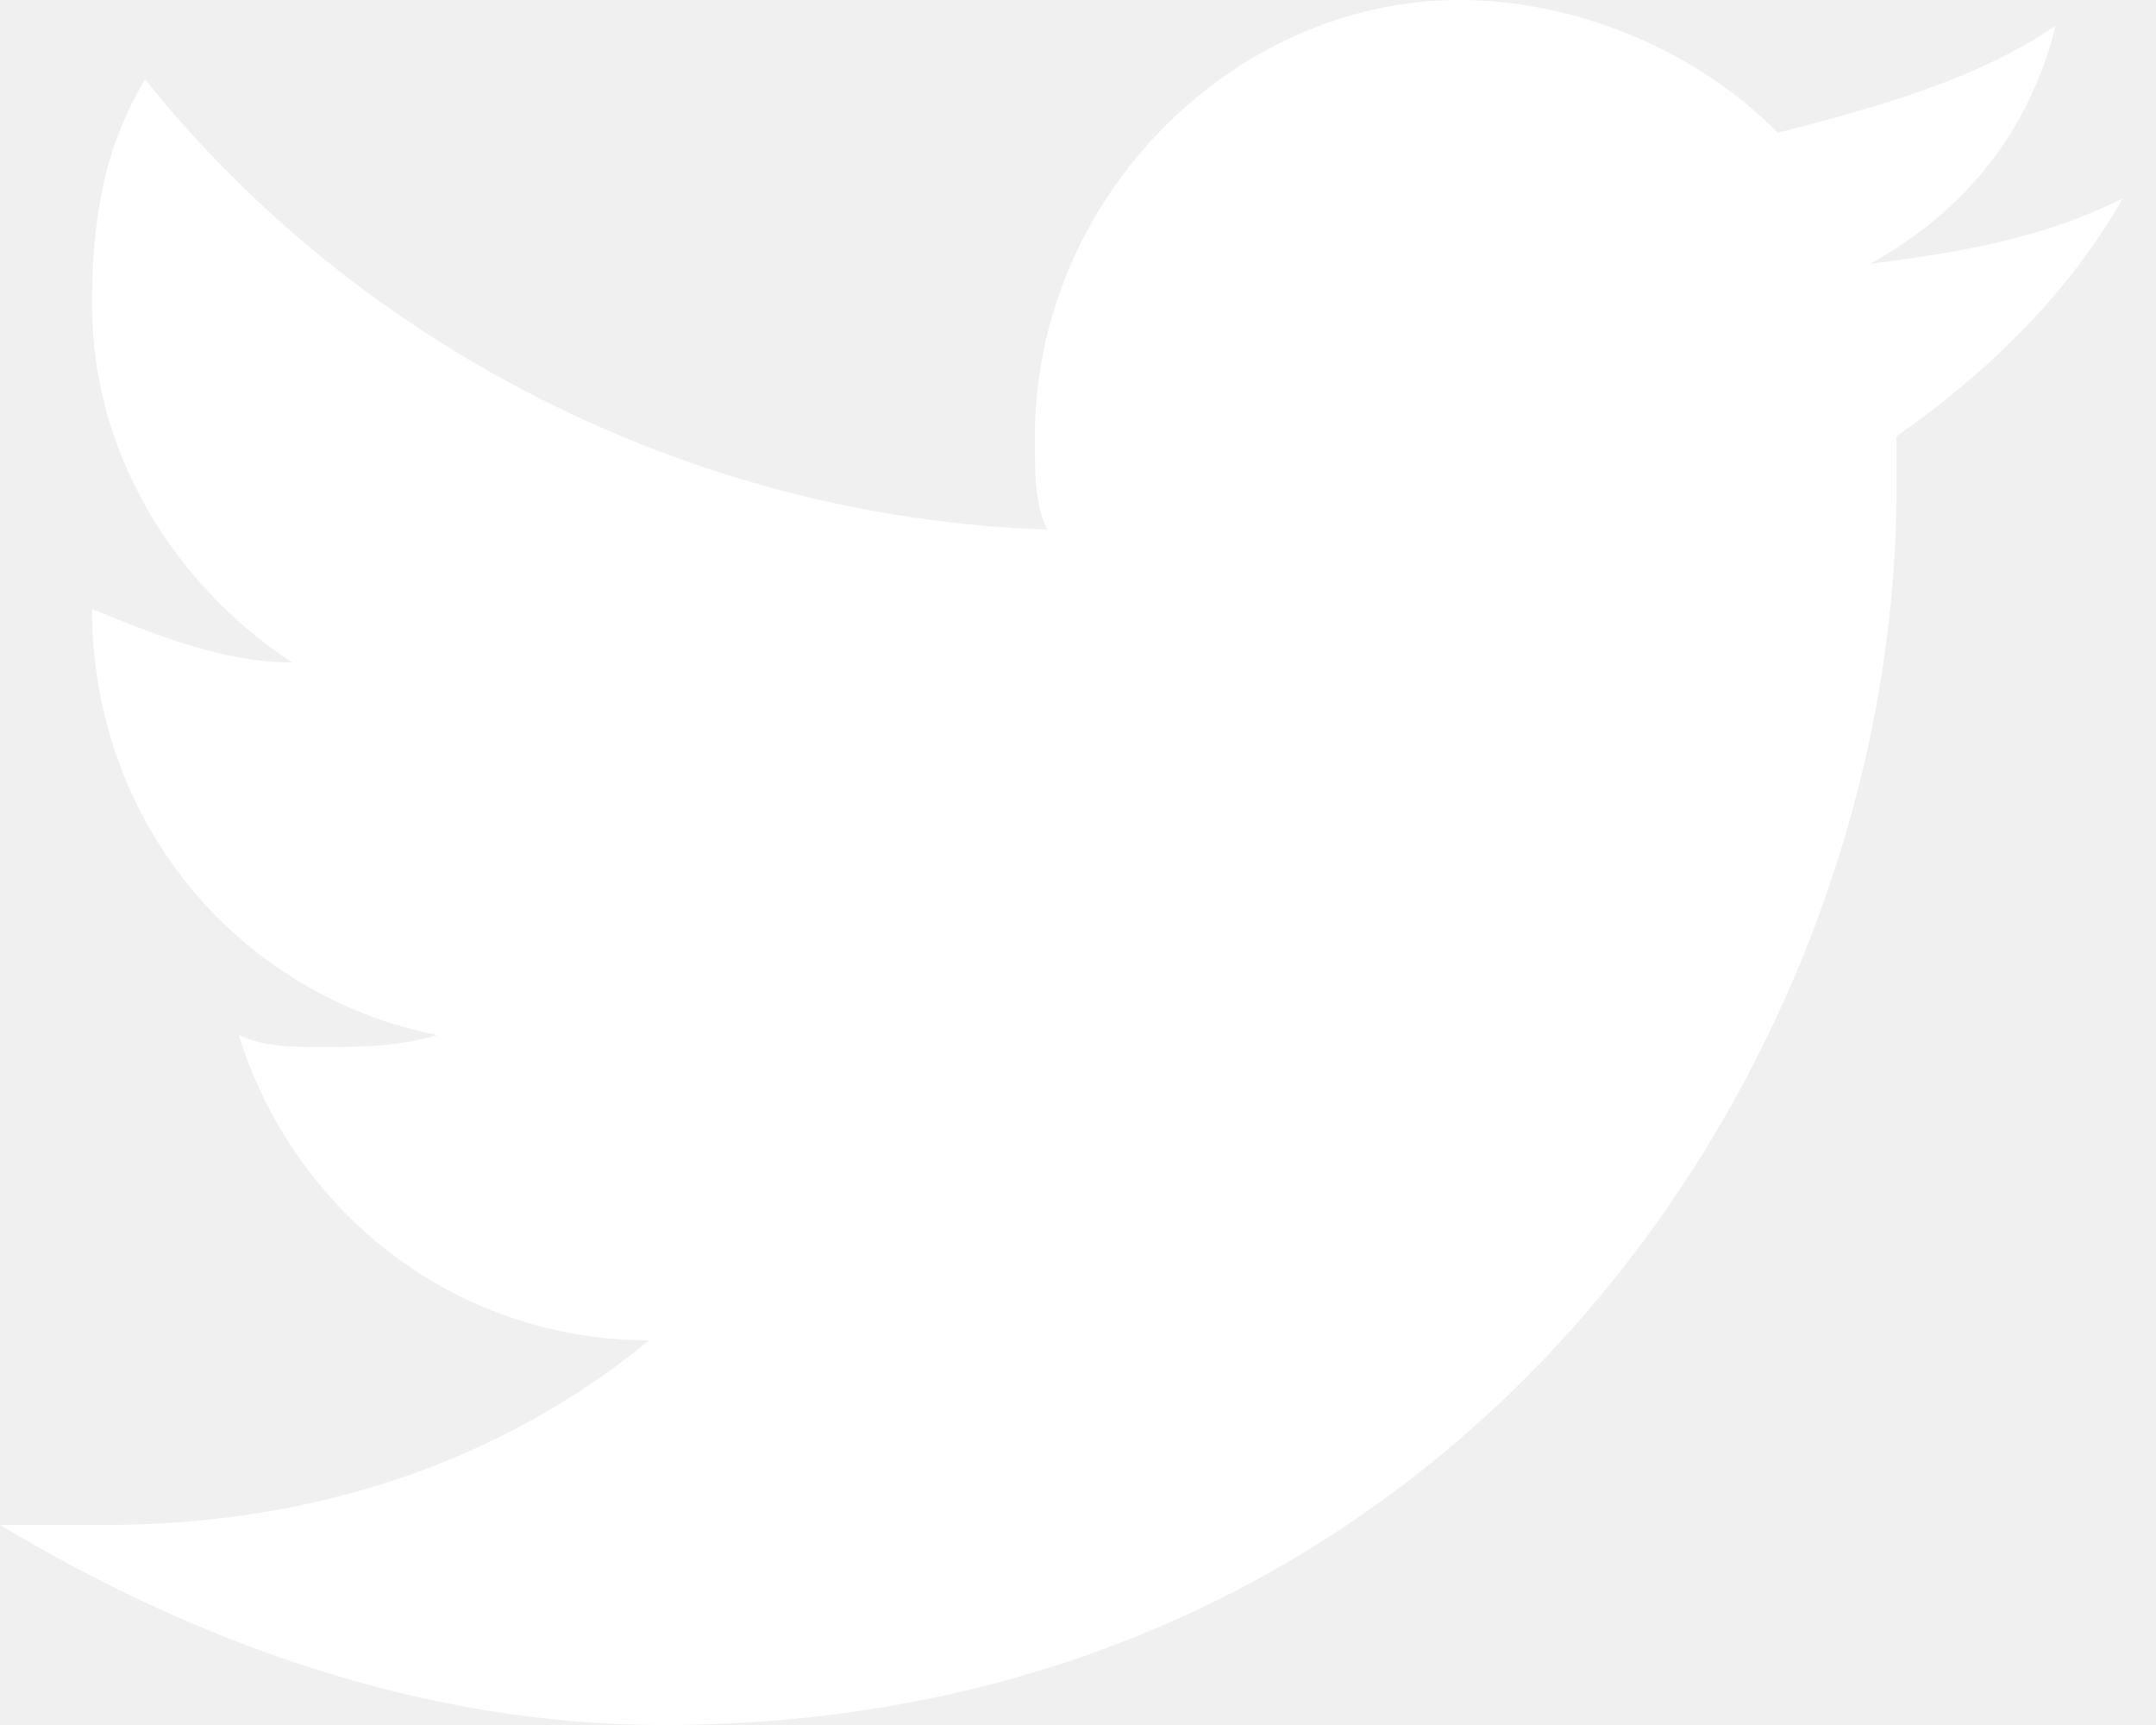
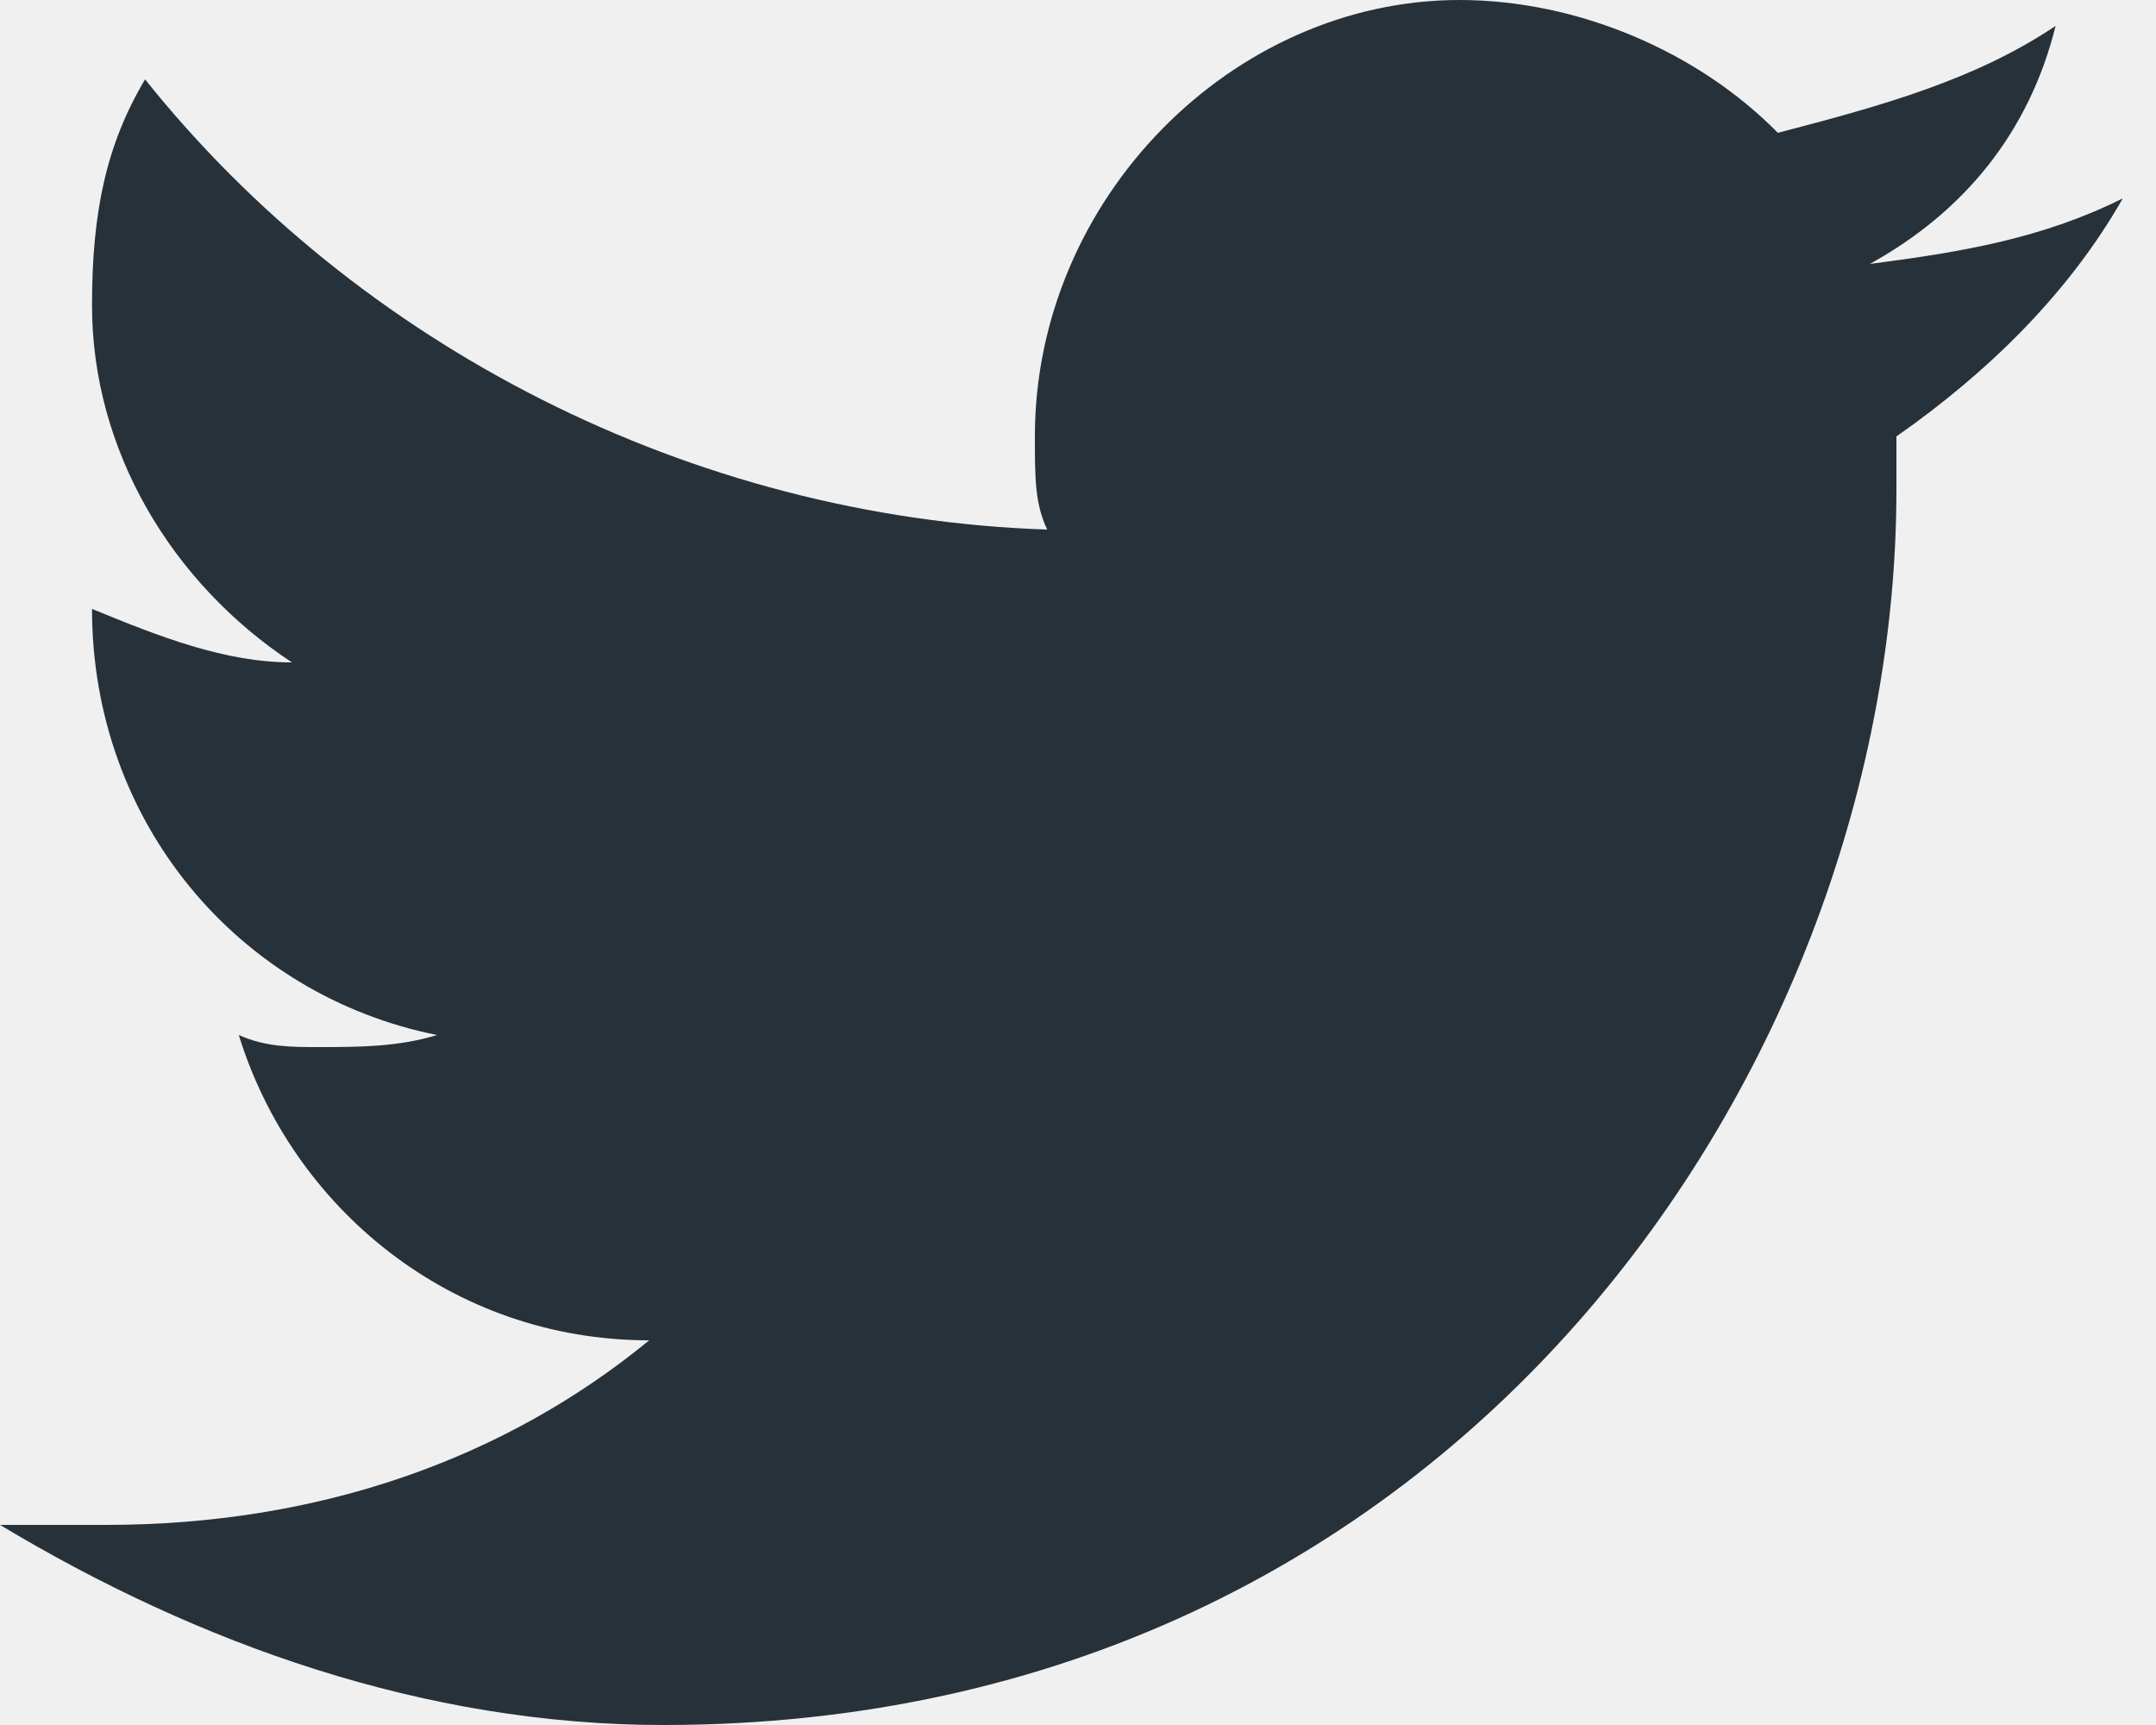
<svg xmlns="http://www.w3.org/2000/svg" width="25" height="20" viewBox="0 0 25 20" fill="none">
-   <path d="M24.615 2.3C23.692 2.76 22.769 2.92 21.682 3.06C22.769 2.46 23.528 1.54 23.836 0.3C22.913 0.92 21.846 1.22 20.615 1.54C19.692 0.6 18.297 0 16.923 0C14.297 0 12 2.3 12 5.06C12 5.54 12 5.84 12.143 6.14C8 6 4.144 4 1.682 0.92C1.231 1.68 1.067 2.46 1.067 3.54C1.067 5.22 1.99 6.76 3.385 7.68C2.605 7.68 1.846 7.38 1.067 7.06C1.067 9.54 2.769 11.54 5.067 12C4.615 12.14 4.144 12.14 3.692 12.14C3.385 12.14 3.077 12.14 2.769 12C3.385 14 5.231 15.54 7.528 15.54C5.846 16.92 3.692 17.68 1.231 17.68C0.759 17.68 0.451 17.68 0 17.68C2.297 19.06 4.923 20 7.692 20C16.923 20 21.99 12.3 21.99 5.68C21.99 5.54 21.99 5.22 21.99 5.06C23.077 4.3 24 3.38 24.615 2.3Z" fill="white" />
+   <g clip-path="url(#clip0_411_127)">
+     <path d="M24.615 2.3C23.692 2.76 22.769 2.92 21.682 3.06C22.769 2.46 23.528 1.54 23.836 0.3C22.913 0.92 21.846 1.22 20.615 1.54C19.692 0.6 18.297 0 16.923 0C14.297 0 12 2.3 12 5.06C12 5.54 12 5.84 12.143 6.14C8 6 4.144 4 1.682 0.92C1.231 1.68 1.067 2.46 1.067 3.54C1.067 5.22 1.99 6.76 3.385 7.68C2.605 7.68 1.846 7.38 1.067 7.06C1.067 9.54 2.769 11.54 5.067 12C4.615 12.14 4.144 12.14 3.692 12.14C3.385 12.14 3.077 12.14 2.769 12C3.385 14 5.231 15.54 7.528 15.54C5.846 16.92 3.692 17.68 1.231 17.68C0.759 17.68 0.451 17.68 0 17.68C2.297 19.06 4.923 20 7.692 20C16.923 20 21.99 12.3 21.99 5.68C21.99 5.54 21.99 5.22 21.99 5.06C23.077 4.3 24 3.38 24.615 2.3Z" fill="#273139" />
+   </g>
+   <defs>
+     <clipPath id="clip0_411_127">
+       <rect width="25" height="20" fill="white" />
+     </clipPath>
+   </defs>
</svg>
